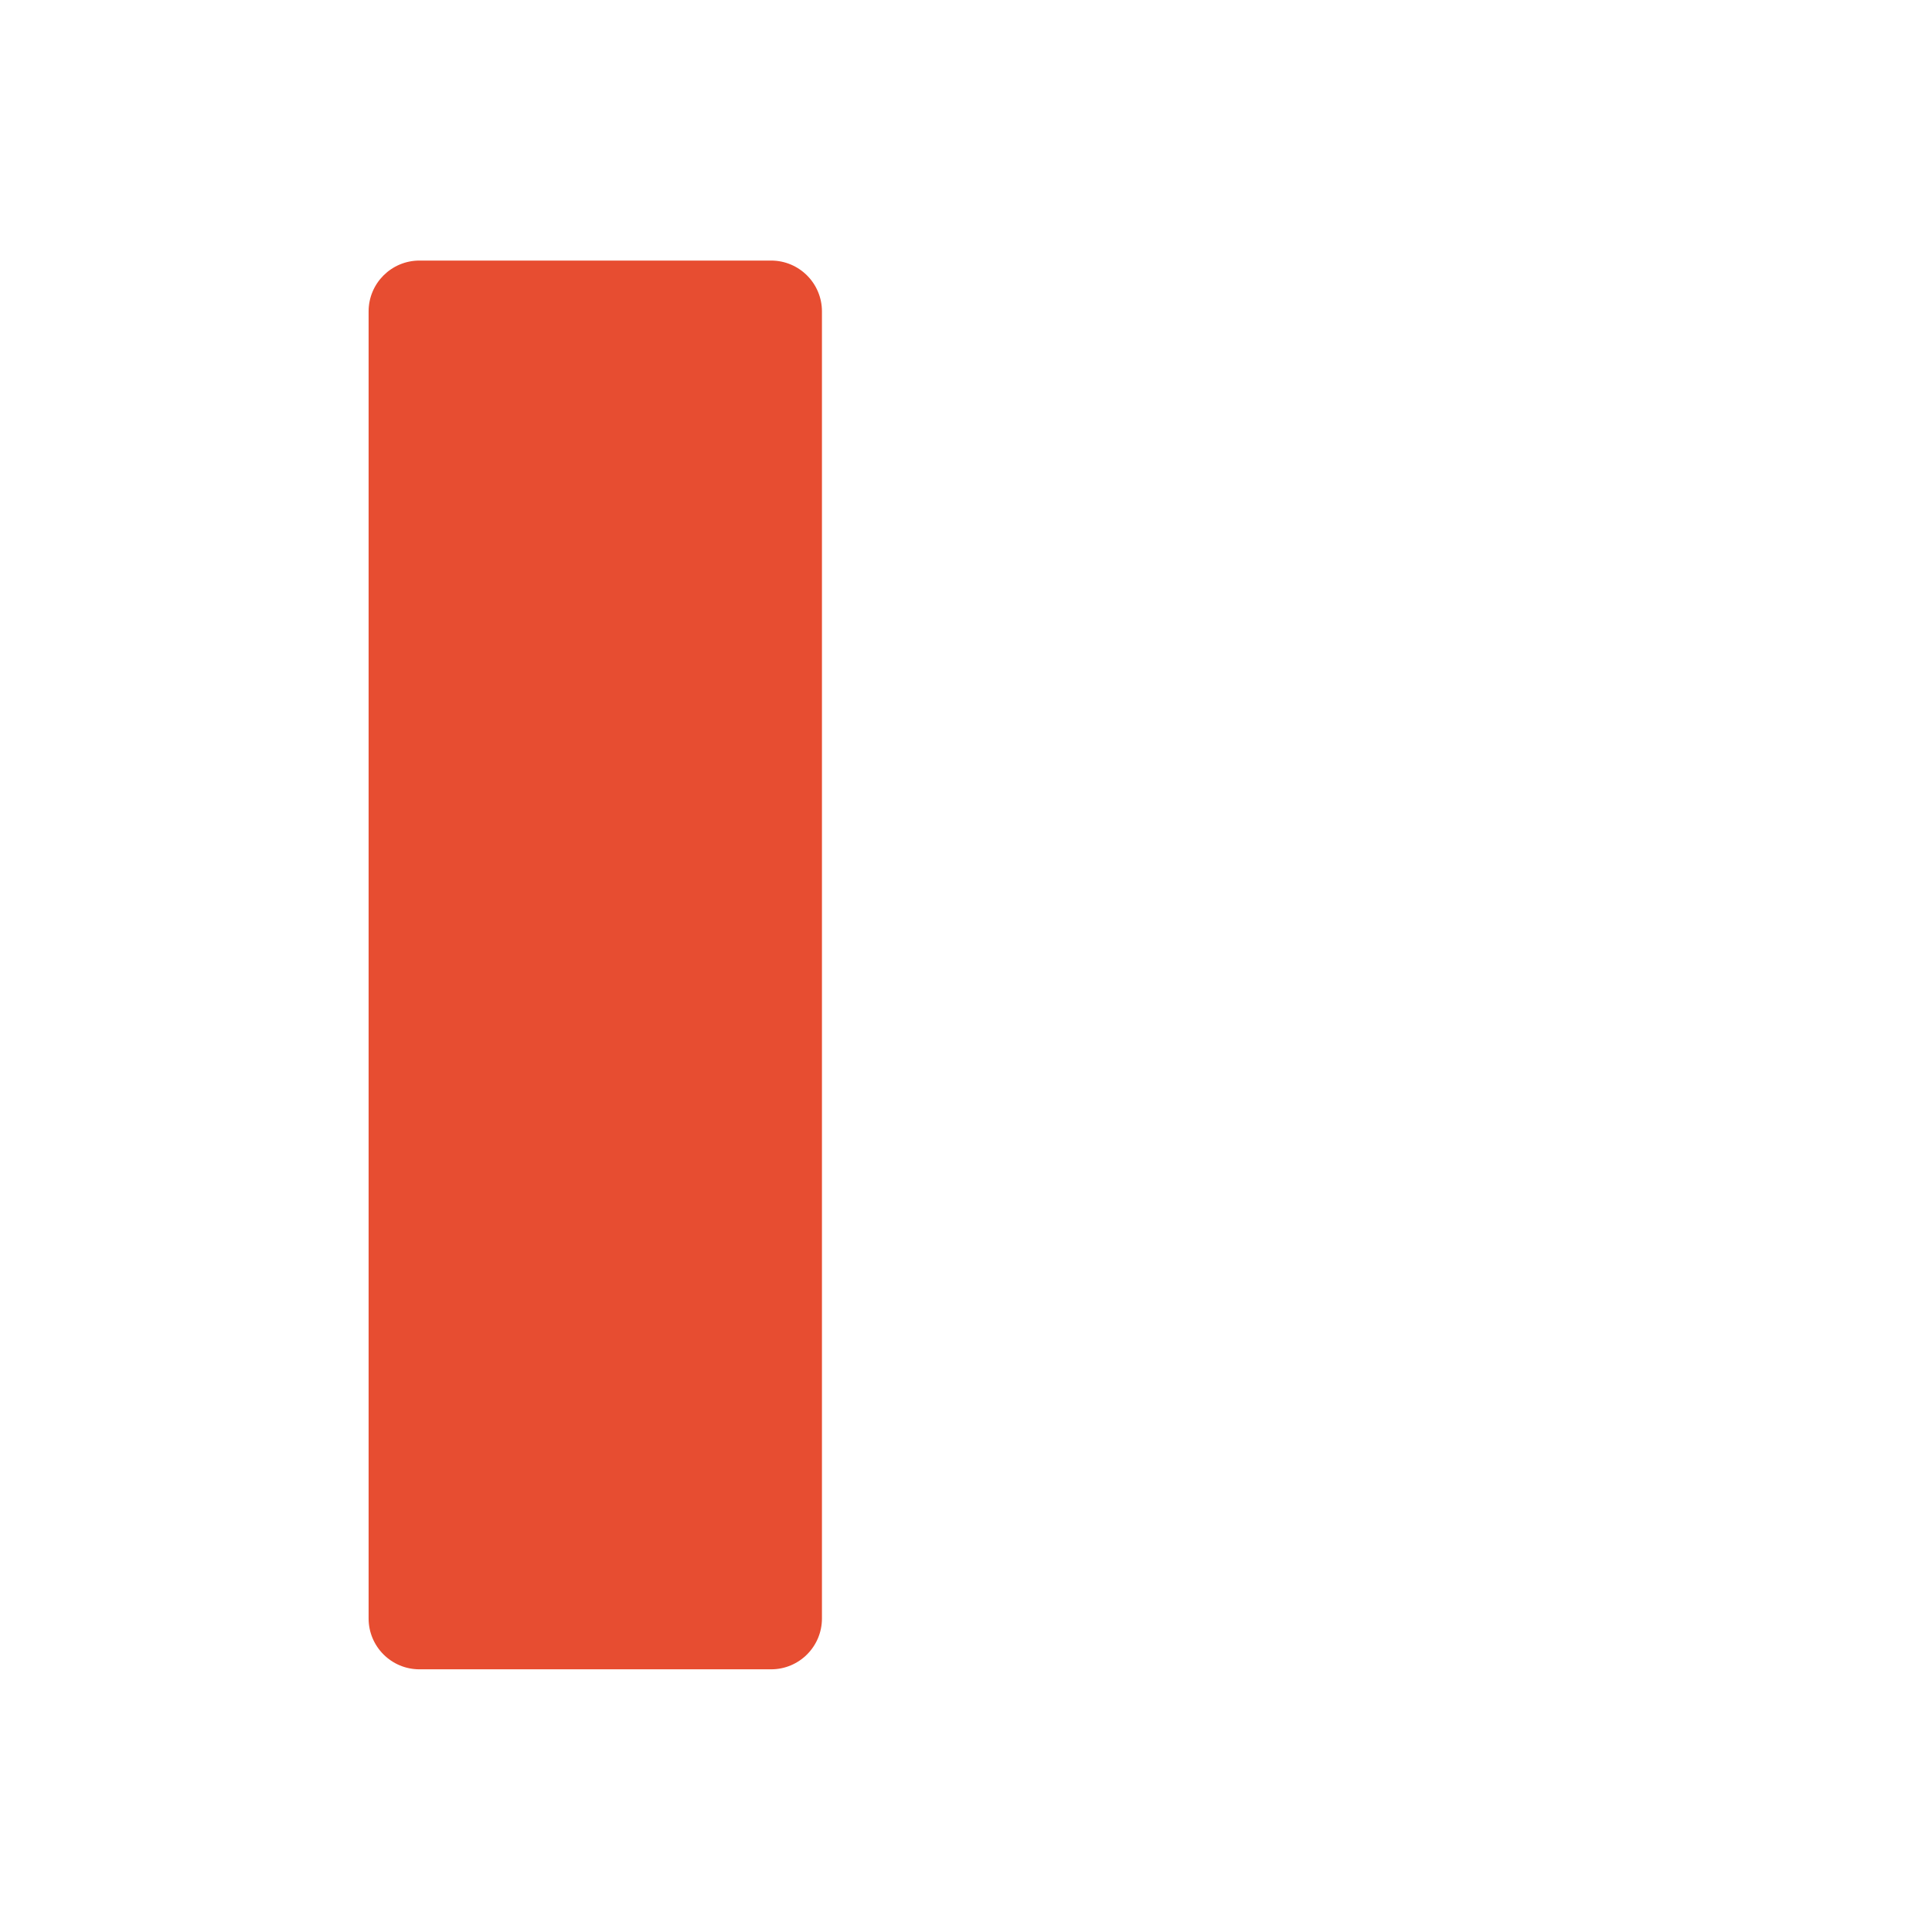
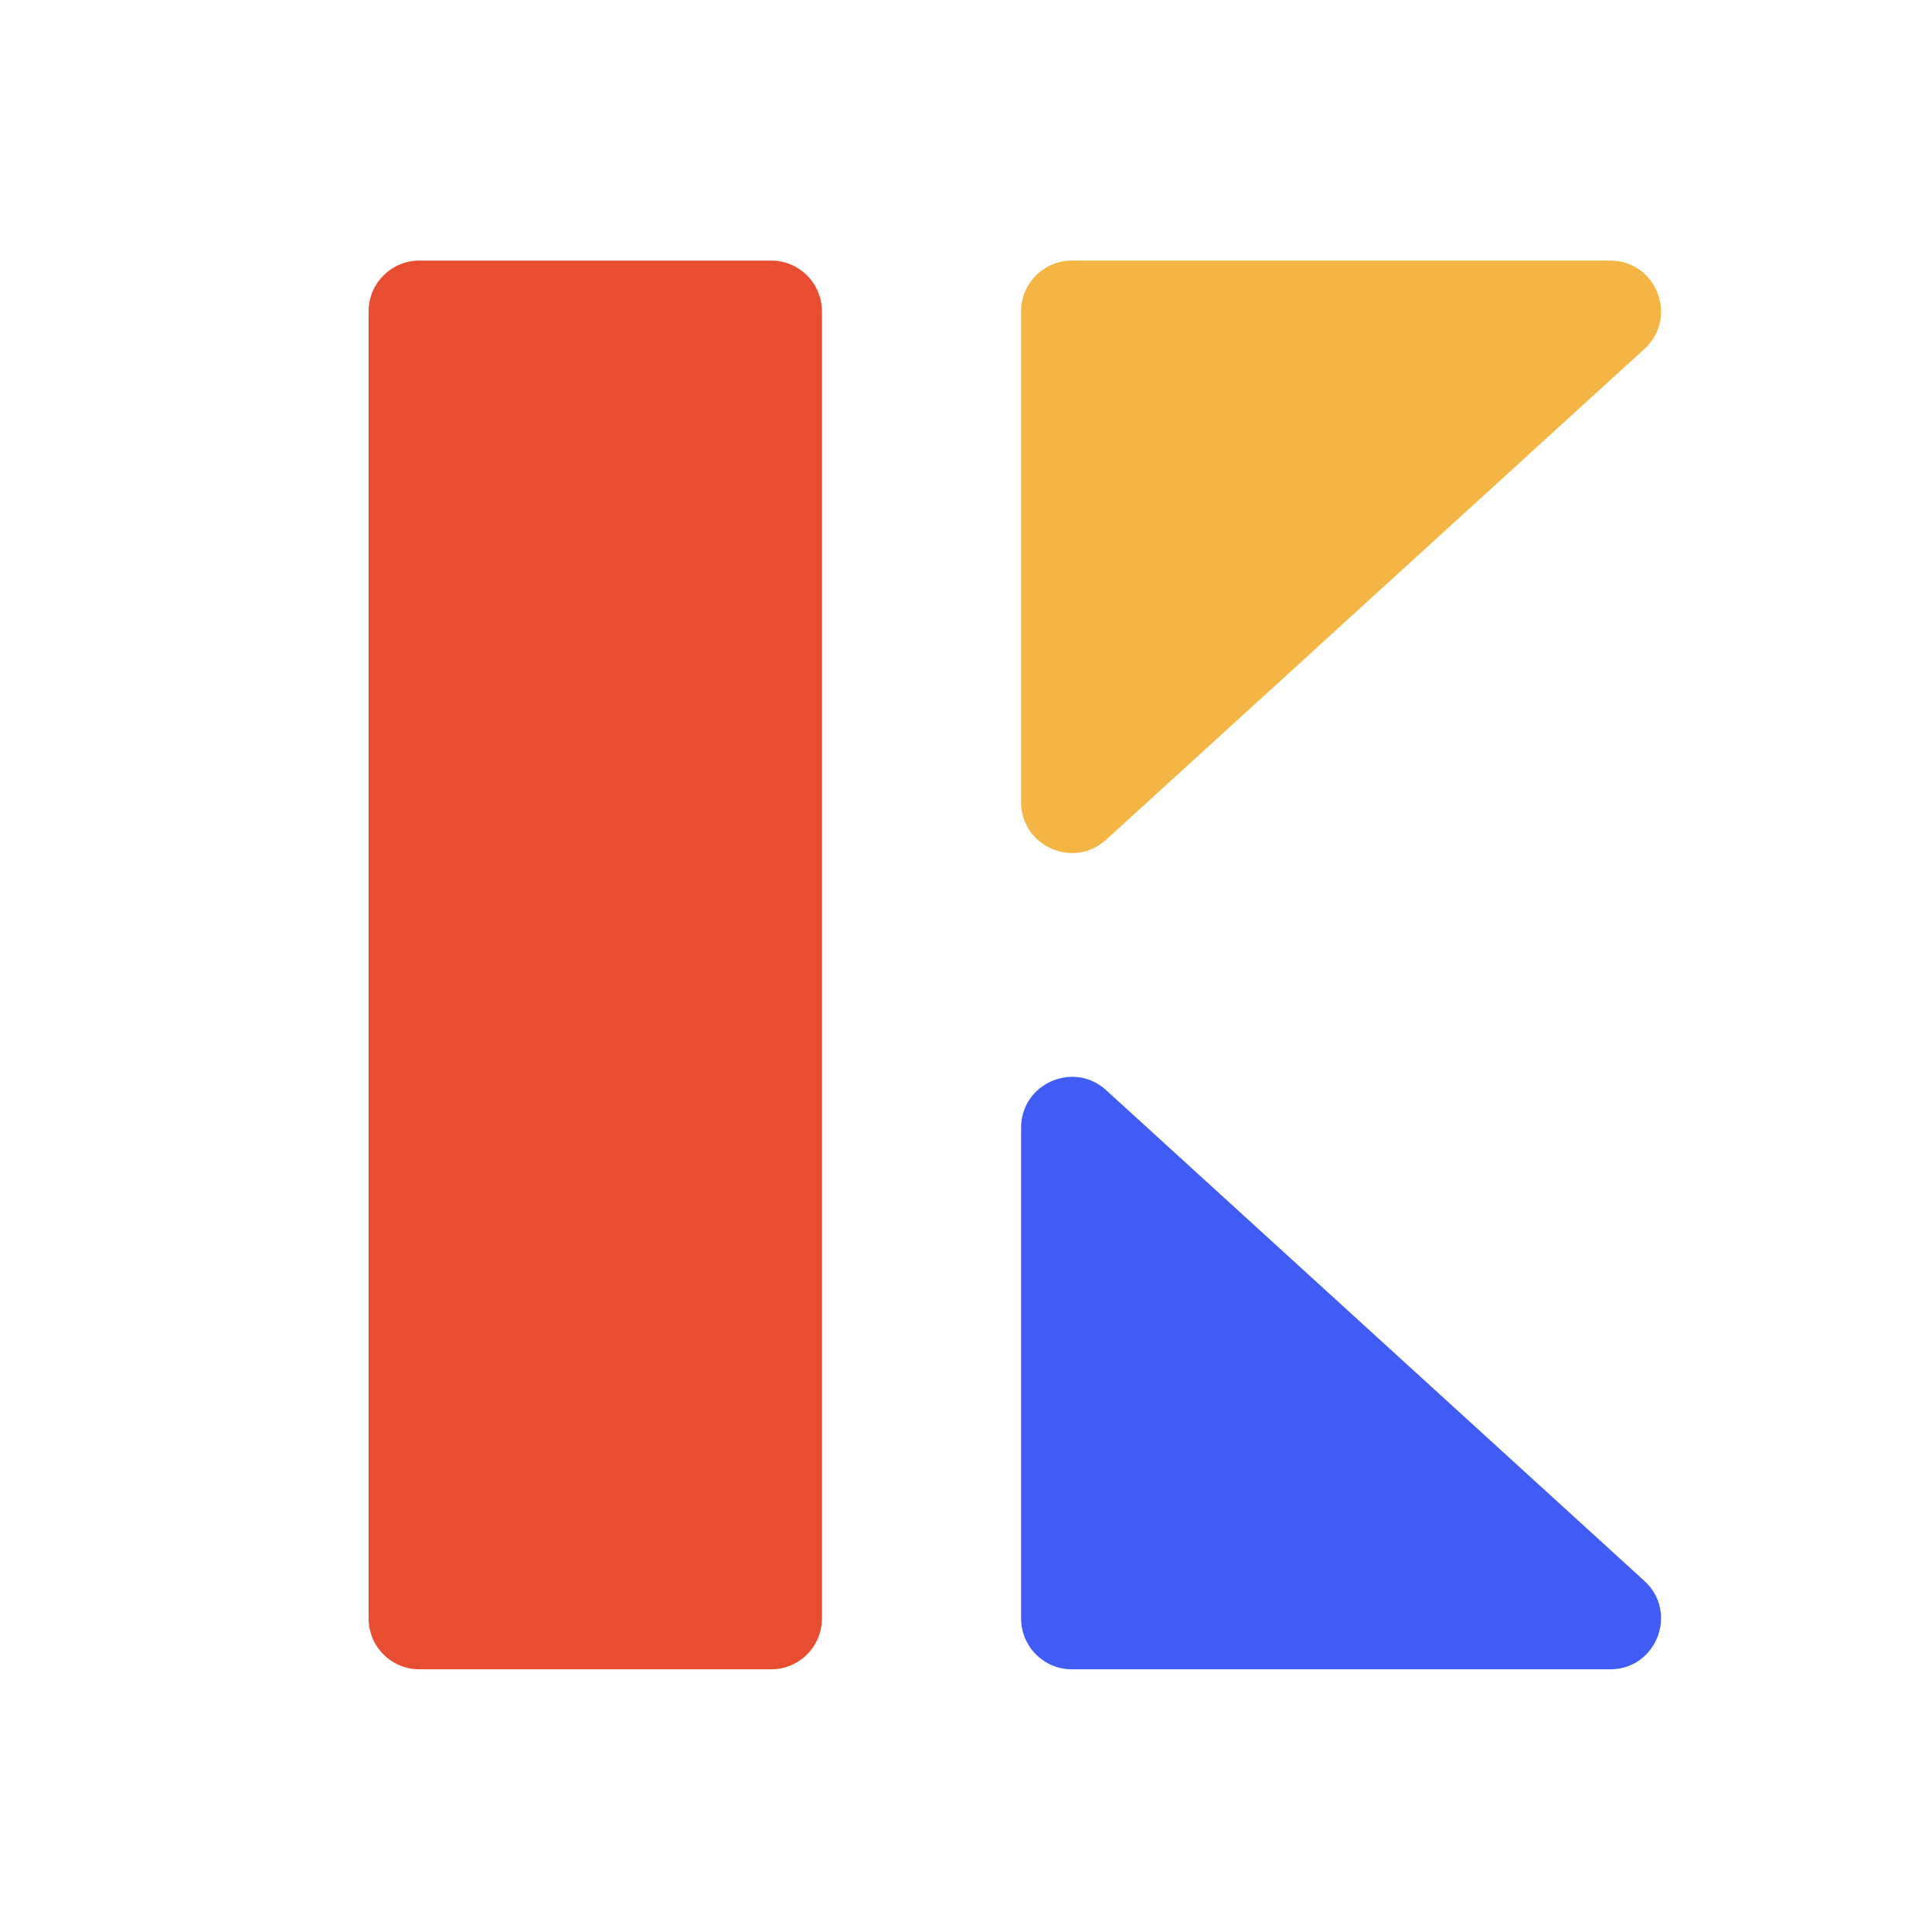
<svg xmlns="http://www.w3.org/2000/svg" width="912" height="912" viewBox="0 0 912 912" fill="none">
  <style>
-     @keyframes slideFromLeft {
-       from {
-         transform: translateX(-100px);
-         opacity: 0;
+     .red-rect {
+       transform-origin: left center;
+       animation: fallIn 0.8s cubic-bezier(0.34, 1.56, 0.64, 1) 0.3s backwards;
+     }
+     
+     .blue-path {
+       transform-origin: left center;
+       animation: swingIn 0.8s cubic-bezier(0.34, 1.56, 0.64, 1) 0.6s backwards;
+     }
+     
+     .yellow-path {
+       transform-origin: left center;
+       animation: swingIn 0.8s cubic-bezier(0.34, 1.56, 0.64, 1) 0.9s backwards;
+     }
+     
+     @keyframes fallIn {
+       0% {
+         transform: translateY(-912px) rotate(-10deg);
      }
-       to {
-         transform: translateX(0);
-         opacity: 1;
+       100% {
+         transform: translateY(0) rotate(0deg);
      }
    }
    
-     @keyframes slideFromRight {
-       from {
-         transform: translateX(100px);
+     @keyframes swingIn {
+       0% {
+         transform: rotate(45deg);
        opacity: 0;
      }
-       to {
-         transform: translateX(0);
+       100% {
+         transform: rotate(0deg);
        opacity: 1;
      }
-     }
-     
-     @keyframes scaleIn {
-       from {
-         transform: scale(0);
-         opacity: 0;
-       }
-       to {
-         transform: scale(1);
-         opacity: 1;
-       }
-     }
-     
-     .red-rect {
-       animation: slideFromLeft 0.6s ease-out forwards;
-     }
-     
-     .blue-path {
-       animation: slideFromRight 0.6s ease-out forwards;
-       animation-delay: 0.2s;
-       opacity: 0;
-     }
-     
-     .yellow-path {
-       animation: slideFromRight 0.6s ease-out forwards;
-       animation-delay: 0.4s;
-       opacity: 0;
    }
  </style>
  <rect class="red-rect" x="174" y="123" width="214" height="665" rx="24" fill="#E74D31" />
  <path class="blue-path" d="M482 764C482 777.255 492.745 788 506 788H760.056C781.976 788 792.424 761.033 776.226 746.265L522.17 514.626C506.761 500.577 482 511.509 482 532.361V764Z" fill="#415CF5" />
  <path class="yellow-path" d="M482 147C482 133.745 492.745 123 506 123H760.056C781.976 123 792.424 149.967 776.226 164.735L522.17 396.374C506.761 410.423 482 399.491 482 378.639V147Z" fill="#F4B544" />
</svg>
